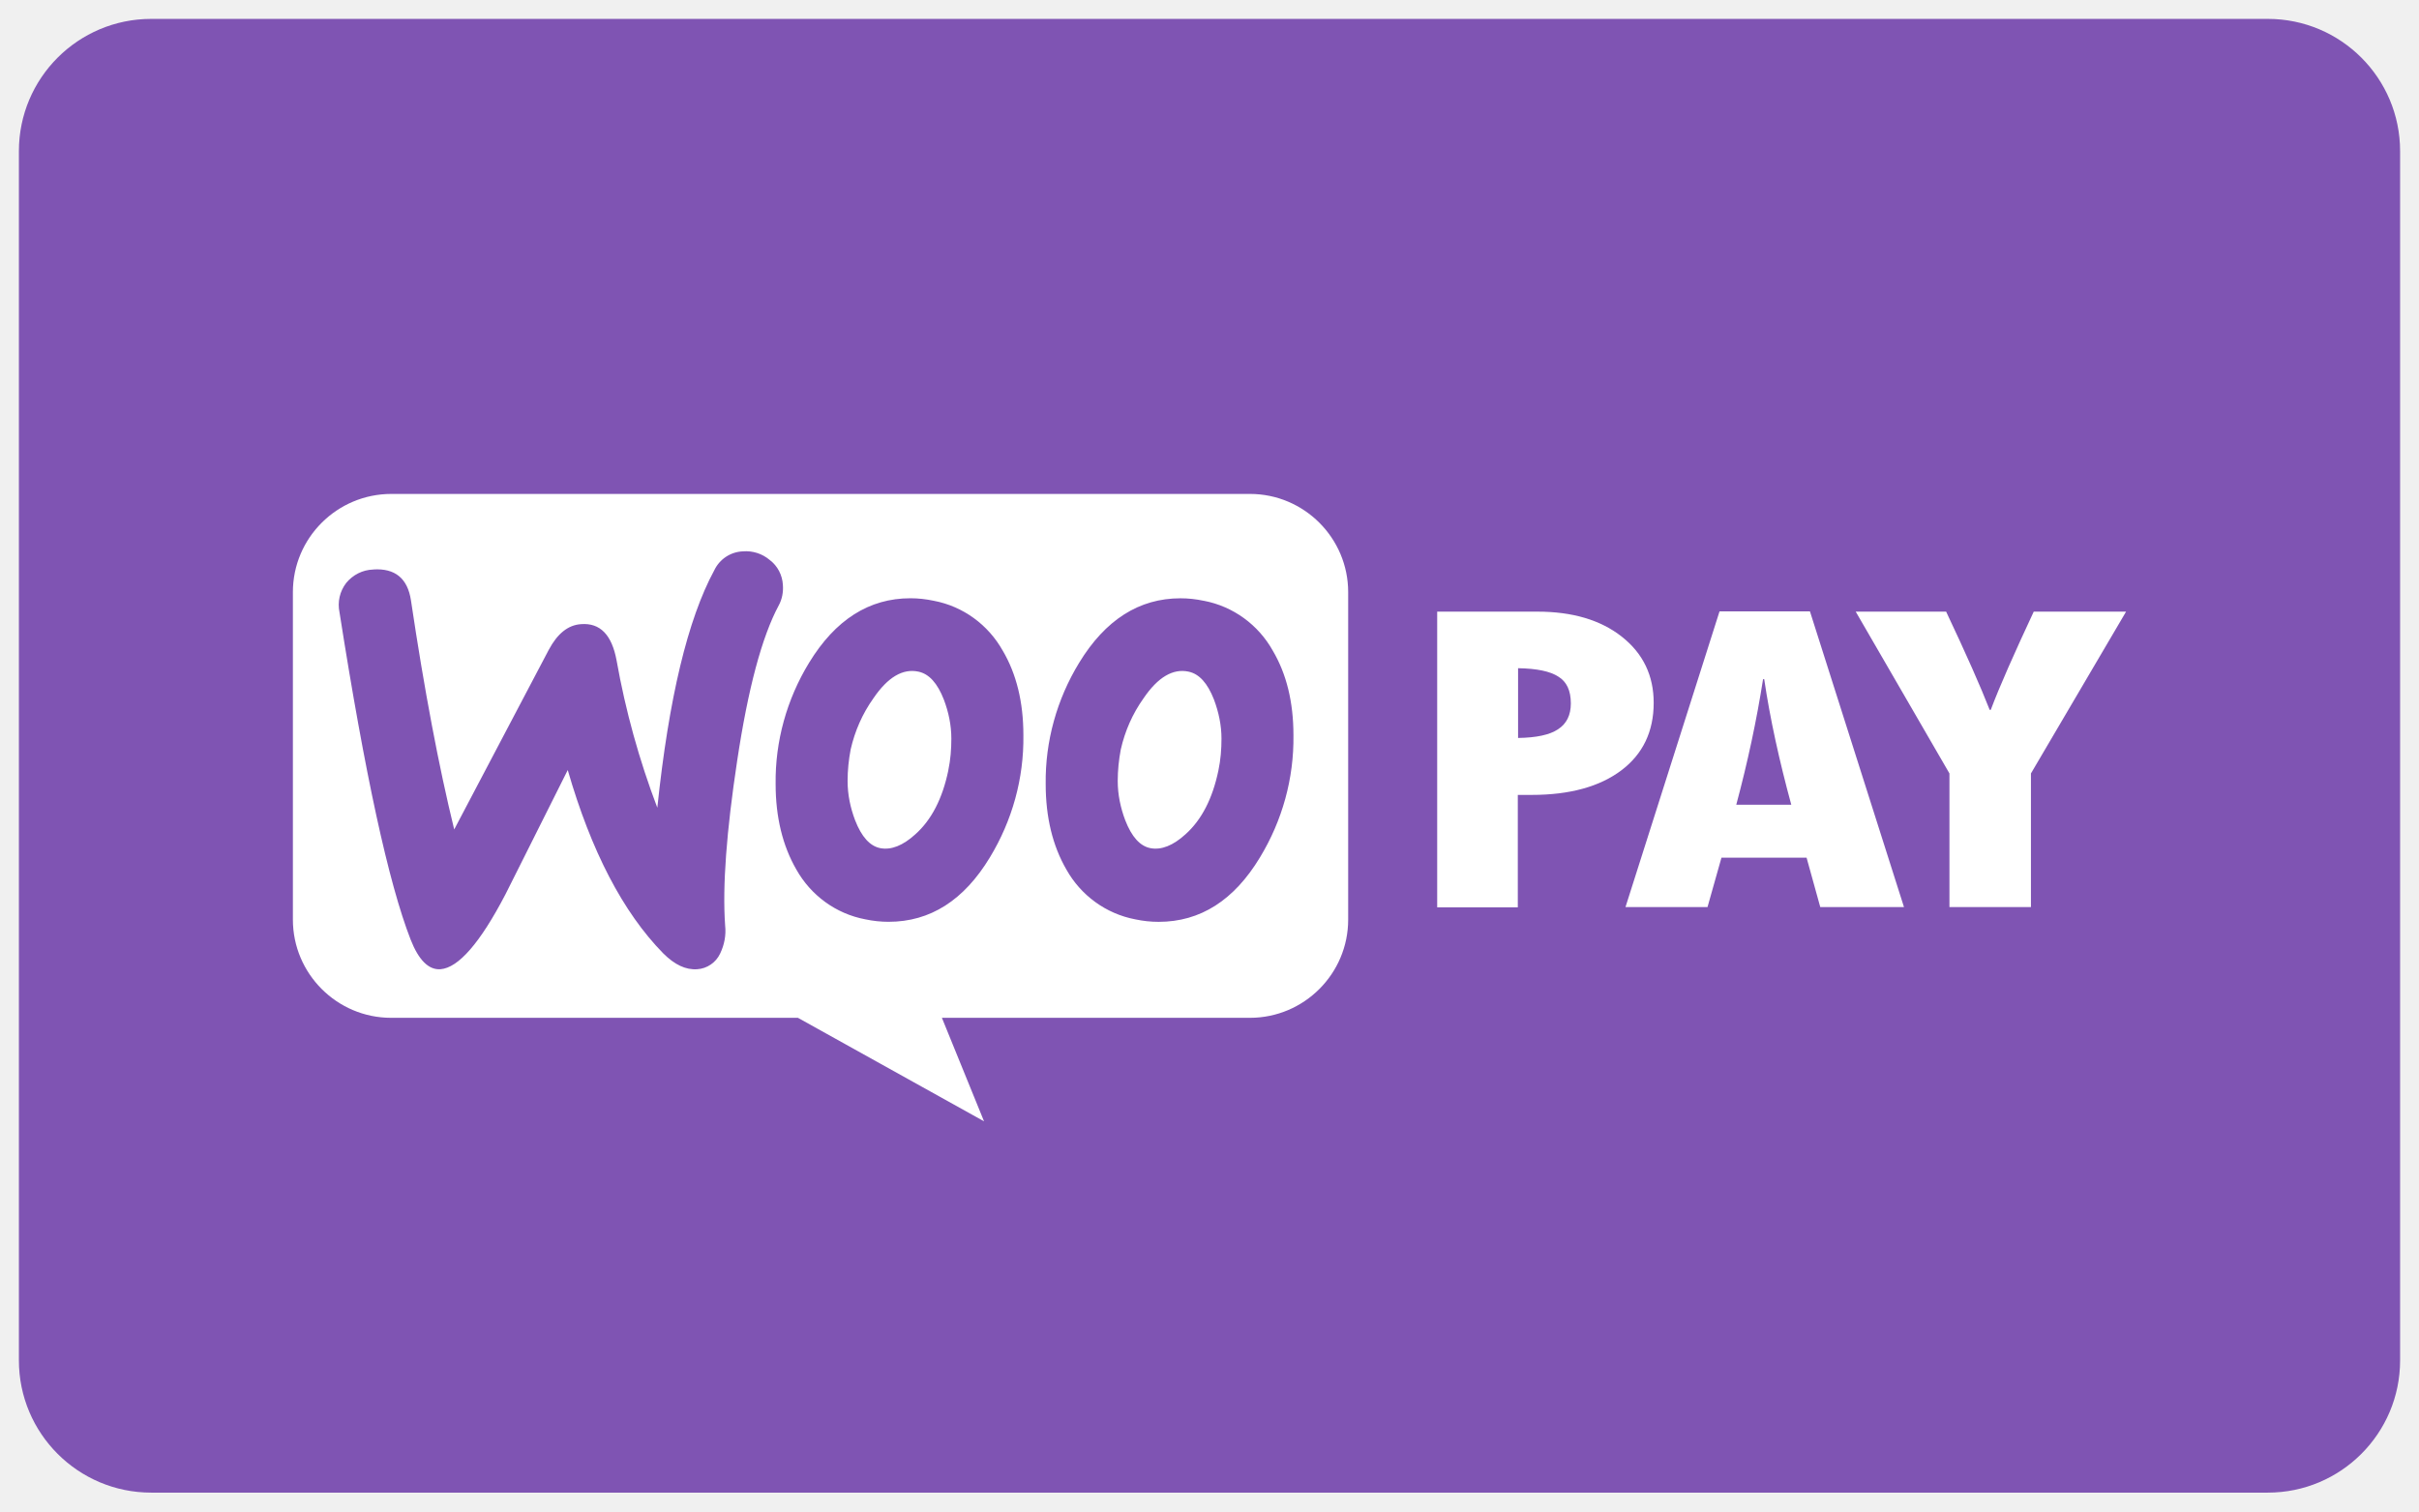
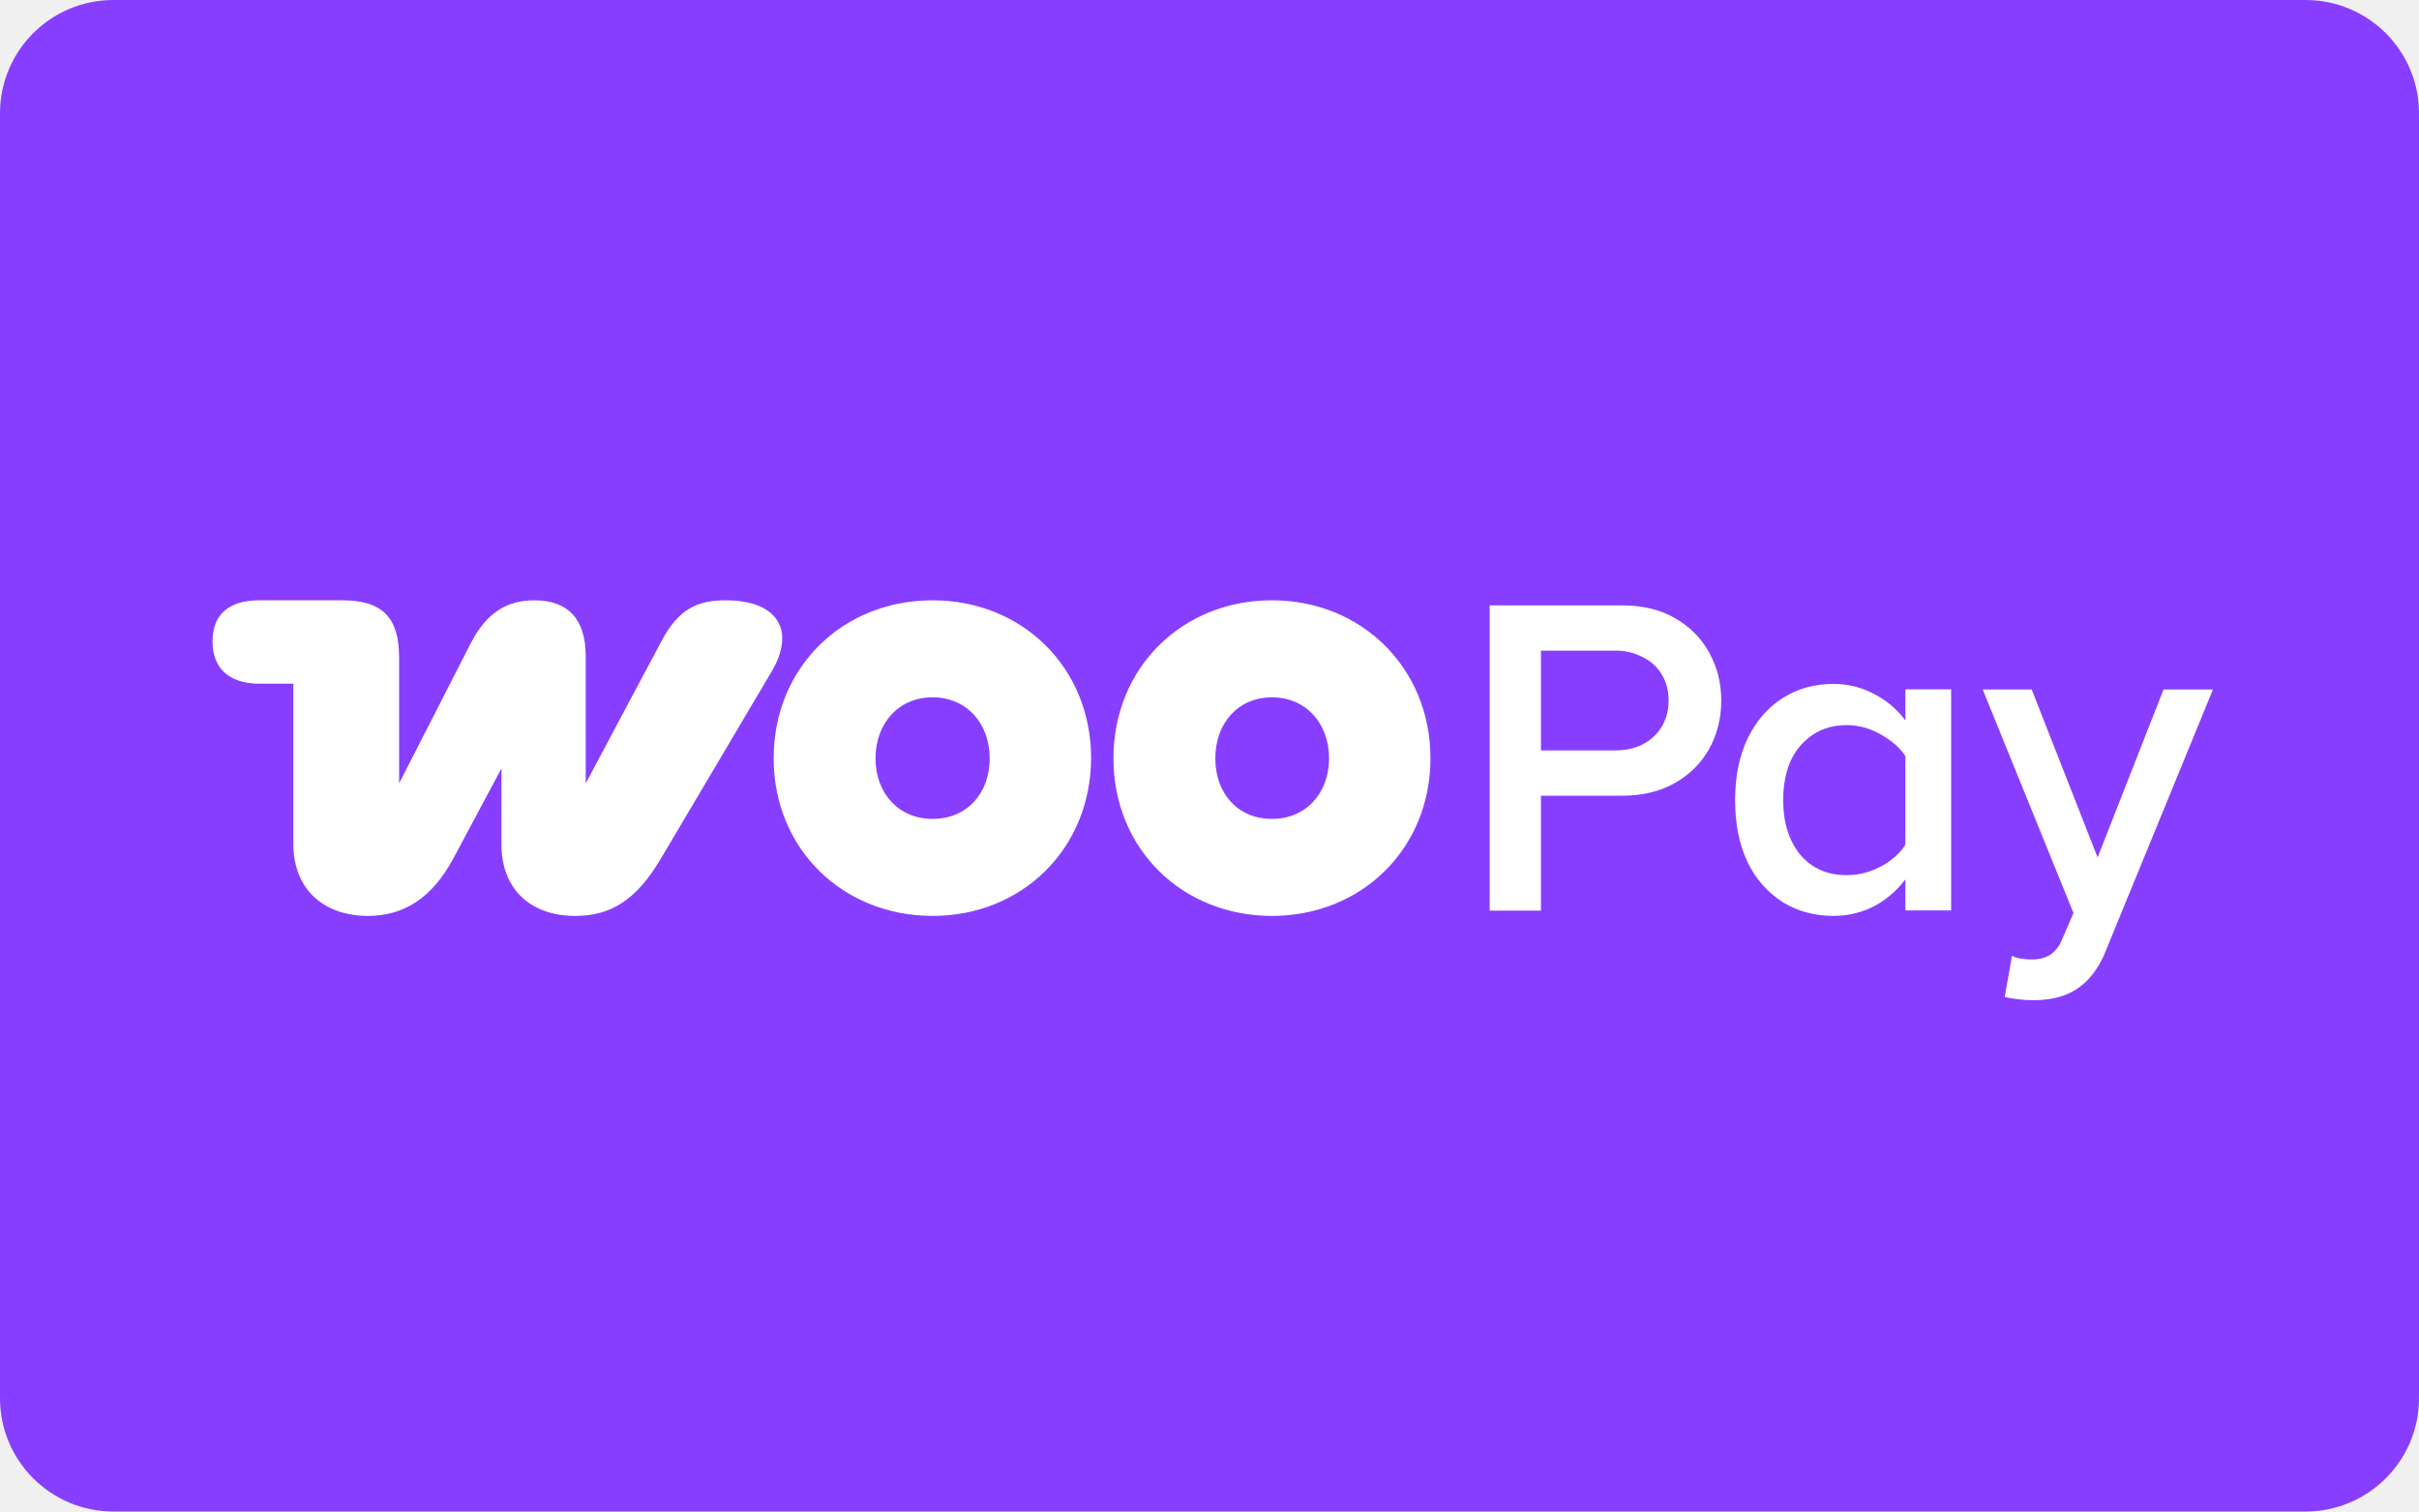
- <svg xmlns="http://www.w3.org/2000/svg" fill="none" height="40" viewBox="0 0 64 40" width="64">
-   <clipPath id="a">
-     <path d="m7.75 4.502h48.5v30.995h-48.5z" />
-   </clipPath>
-   <rect fill="#7f54b3" height="39" rx="3.5" width="63" x=".5" y=".5" />
-   <g clip-path="url(#a)" fill="#fff">
-     <path d="m38.038 16.186h2.635c.93 0 1.676.221 2.237.664.561.443.842 1.026.842 1.75 0 .76-.288 1.358-.856 1.786-.568.428-1.358.65-2.37.65h-.369v2.975h-2.133v-7.825zm2.126 1.498v1.845c.48-.007.834-.081 1.056-.229.229-.148.34-.377.34-.686 0-.34-.111-.576-.332-.709-.214-.14-.568-.214-1.063-.222z" />
-     <path d="m50.374 24.004h-2.215l-.362-1.307h-2.252l-.369 1.307h-2.17l2.488-7.825h2.392zm-2.982-2.709c-.317-1.166-.561-2.274-.716-3.322h-.03c-.17 1.085-.406 2.192-.709 3.322z" />
-     <path d="m49.097 16.186h2.392c.531 1.122.915 1.993 1.152 2.599h.029c.236-.627.62-1.491 1.137-2.599h2.443l-2.517 4.282v3.536h-2.156v-3.536z" />
-     <path clip-rule="evenodd" d="m33.07 13.071h-22.715c-1.44 0-2.606 1.166-2.606 2.599v8.666c0 1.432 1.166 2.599 2.599 2.599h10.763l4.924 2.739-1.115-2.739h8.15c1.432 0 2.599-1.166 2.599-2.599v-8.666c0-1.432-1.166-2.599-2.599-2.599zm-23.194 2.001c-.281.007-.539.14-.716.354-.17.222-.236.502-.177.782.672 4.282 1.299 7.168 1.882 8.659.214.546.48.805.79.782.472-.037 1.048-.694 1.72-1.986.149-.298.331-.66.544-1.085l.001-.002.001-.001 0-.001 0-0c.304-.606.672-1.339 1.1-2.196.62 2.148 1.462 3.765 2.525 4.85.303.303.598.443.901.421.258-.015.495-.177.605-.413.111-.229.162-.487.133-.746-.074-1.041.037-2.495.317-4.348.288-1.919.657-3.292 1.1-4.119.089-.162.126-.354.111-.546-.015-.258-.14-.502-.347-.657-.199-.17-.458-.251-.716-.229-.325.015-.613.207-.753.502-.701 1.292-1.203 3.388-1.506 6.282-.48-1.262-.842-2.569-1.078-3.898-.126-.679-.435-.997-.938-.96-.347.022-.627.251-.856.679l-2.502 4.754c-.406-1.661-.79-3.684-1.144-6.061-.088-.583-.421-.856-.997-.819zm16.654 2.148c-.384-.686-1.048-1.174-1.823-1.321-.207-.044-.413-.067-.62-.067-1.093 0-1.986.568-2.68 1.705-.591.967-.901 2.082-.886 3.211 0 .878.185 1.631.546 2.259.384.686 1.048 1.174 1.823 1.321.207.044.413.066.62.066 1.1 0 1.993-.568 2.68-1.705.591-.974.901-2.089.886-3.233 0-.878-.185-1.624-.546-2.237zm-1.44 3.167c-.155.746-.443 1.307-.871 1.69-.332.303-.642.421-.923.369-.281-.052-.502-.303-.672-.738-.126-.332-.199-.679-.199-1.041 0-.281.029-.561.081-.834.111-.487.31-.945.605-1.358.377-.554.775-.79 1.188-.701.281.059.502.303.672.738.126.332.199.679.199 1.034 0 .281-.022.561-.081.842zm6.762-4.488c.775.148 1.44.635 1.823 1.321.362.613.546 1.358.546 2.237.015 1.144-.295 2.259-.886 3.233-.686 1.137-1.58 1.705-2.68 1.705-.207 0-.413-.022-.62-.066-.775-.148-1.44-.635-1.823-1.321-.362-.627-.546-1.381-.546-2.259-.015-1.129.295-2.244.886-3.211.694-1.137 1.587-1.705 2.68-1.705.207 0 .413.022.62.067zm-.487 6.179c.428-.384.716-.945.871-1.69.059-.281.081-.561.081-.842 0-.354-.074-.701-.199-1.034-.17-.435-.391-.679-.672-.738-.413-.089-.812.148-1.188.701-.295.413-.495.871-.605 1.358-.052.273-.081.554-.081.834 0 .362.074.709.199 1.041.17.436.391.687.672.738.281.052.591-.066.923-.369z" fill-rule="evenodd" />
-   </g>
+ <svg xmlns="http://www.w3.org/2000/svg" width="64" height="40" fill="none">
+   <rect width="64" height="40" rx="3" fill="#873EFF" />
+   <path d="M53.232 25.294a.7.7 0 0 0 .23.073c.097.016.194.024.29.024.195 0 .356-.04.485-.12a.852.852 0 0 0 .315-.4l.424-.981.097.799-2.616-6.443h1.296l1.744 4.445 1.744-4.445h1.308l-2.846 6.94c0 .008-.004.012-.012.012v.024c-.13.298-.287.54-.473.726a1.64 1.64 0 0 1-.63.4c-.234.08-.5.121-.799.121a3.432 3.432 0 0 1-.75-.085l.193-1.09zm-4.722-1.056c-.5 0-.949-.121-1.344-.364a2.563 2.563 0 0 1-.933-1.065c-.218-.46-.327-1.006-.327-1.635 0-.622.11-1.163.327-1.623.226-.468.537-.828.933-1.078.395-.25.844-.375 1.344-.375.404 0 .783.1 1.138.302.356.194.646.469.872.824l-.036.92c-.121-.258-.339-.48-.654-.666a1.827 1.827 0 0 0-.969-.29c-.339 0-.638.084-.896.254-.258.17-.456.404-.593.702-.13.3-.194.642-.194 1.03 0 .59.15 1.07.448 1.44.307.364.718.546 1.235.546.331 0 .654-.089.97-.267.314-.185.532-.411.653-.678l.024.92c-.226.34-.512.61-.86.812-.347.194-.726.29-1.138.29zm1.901-.146v-5.849h1.211v5.85h-1.21zm-10.999.004V16.02h3.5c.55 0 1.017.113 1.405.339.395.226.698.532.908.92.21.38.315.8.315 1.26 0 .46-.105.884-.315 1.271-.21.38-.513.682-.908.909-.396.226-.864.339-1.405.339h-2.337v-1.2h2.155c.275 0 .517-.052.727-.157.218-.113.388-.27.509-.472.12-.202.181-.432.181-.69 0-.259-.06-.489-.181-.69a1.172 1.172 0 0 0-.509-.461 1.51 1.51 0 0 0-.727-.17H40.77v6.88h-1.357zm-29.677.142c.941 0 1.696-.465 2.266-1.533l1.266-2.37v2.01c0 1.185.767 1.893 1.952 1.893.929 0 1.614-.406 2.276-1.533l2.916-4.926c.64-1.08.186-1.893-1.22-1.893-.755 0-1.243.244-1.684 1.069l-2.01 3.775v-3.357c0-1-.476-1.487-1.359-1.487-.697 0-1.255.302-1.684 1.138L10.56 20.73v-3.323c0-1.068-.441-1.521-1.51-1.521H6.866c-.825 0-1.243.383-1.243 1.092 0 .708.441 1.115 1.243 1.115h.895v4.24c0 1.197.801 1.905 1.974 1.905zm14.939-8.352c-2.381 0-4.205 1.777-4.205 4.182 0 2.404 1.835 4.17 4.205 4.17s4.182-1.777 4.194-4.17c0-2.405-1.824-4.182-4.194-4.182zm0 5.785c-.895 0-1.51-.674-1.51-1.603 0-.93.615-1.615 1.51-1.615s1.51.685 1.51 1.615c0 .93-.604 1.603-1.51 1.603zm8.979-5.785c-2.37 0-4.194 1.777-4.194 4.182 0 2.404 1.824 4.17 4.194 4.17s4.193-1.777 4.193-4.17-1.824-4.182-4.193-4.182zm0 5.785c-.907 0-1.499-.674-1.499-1.603 0-.93.604-1.615 1.499-1.615.894 0 1.51.685 1.51 1.615 0 .93-.616 1.603-1.51 1.603z" fill="#fff" />
</svg>
